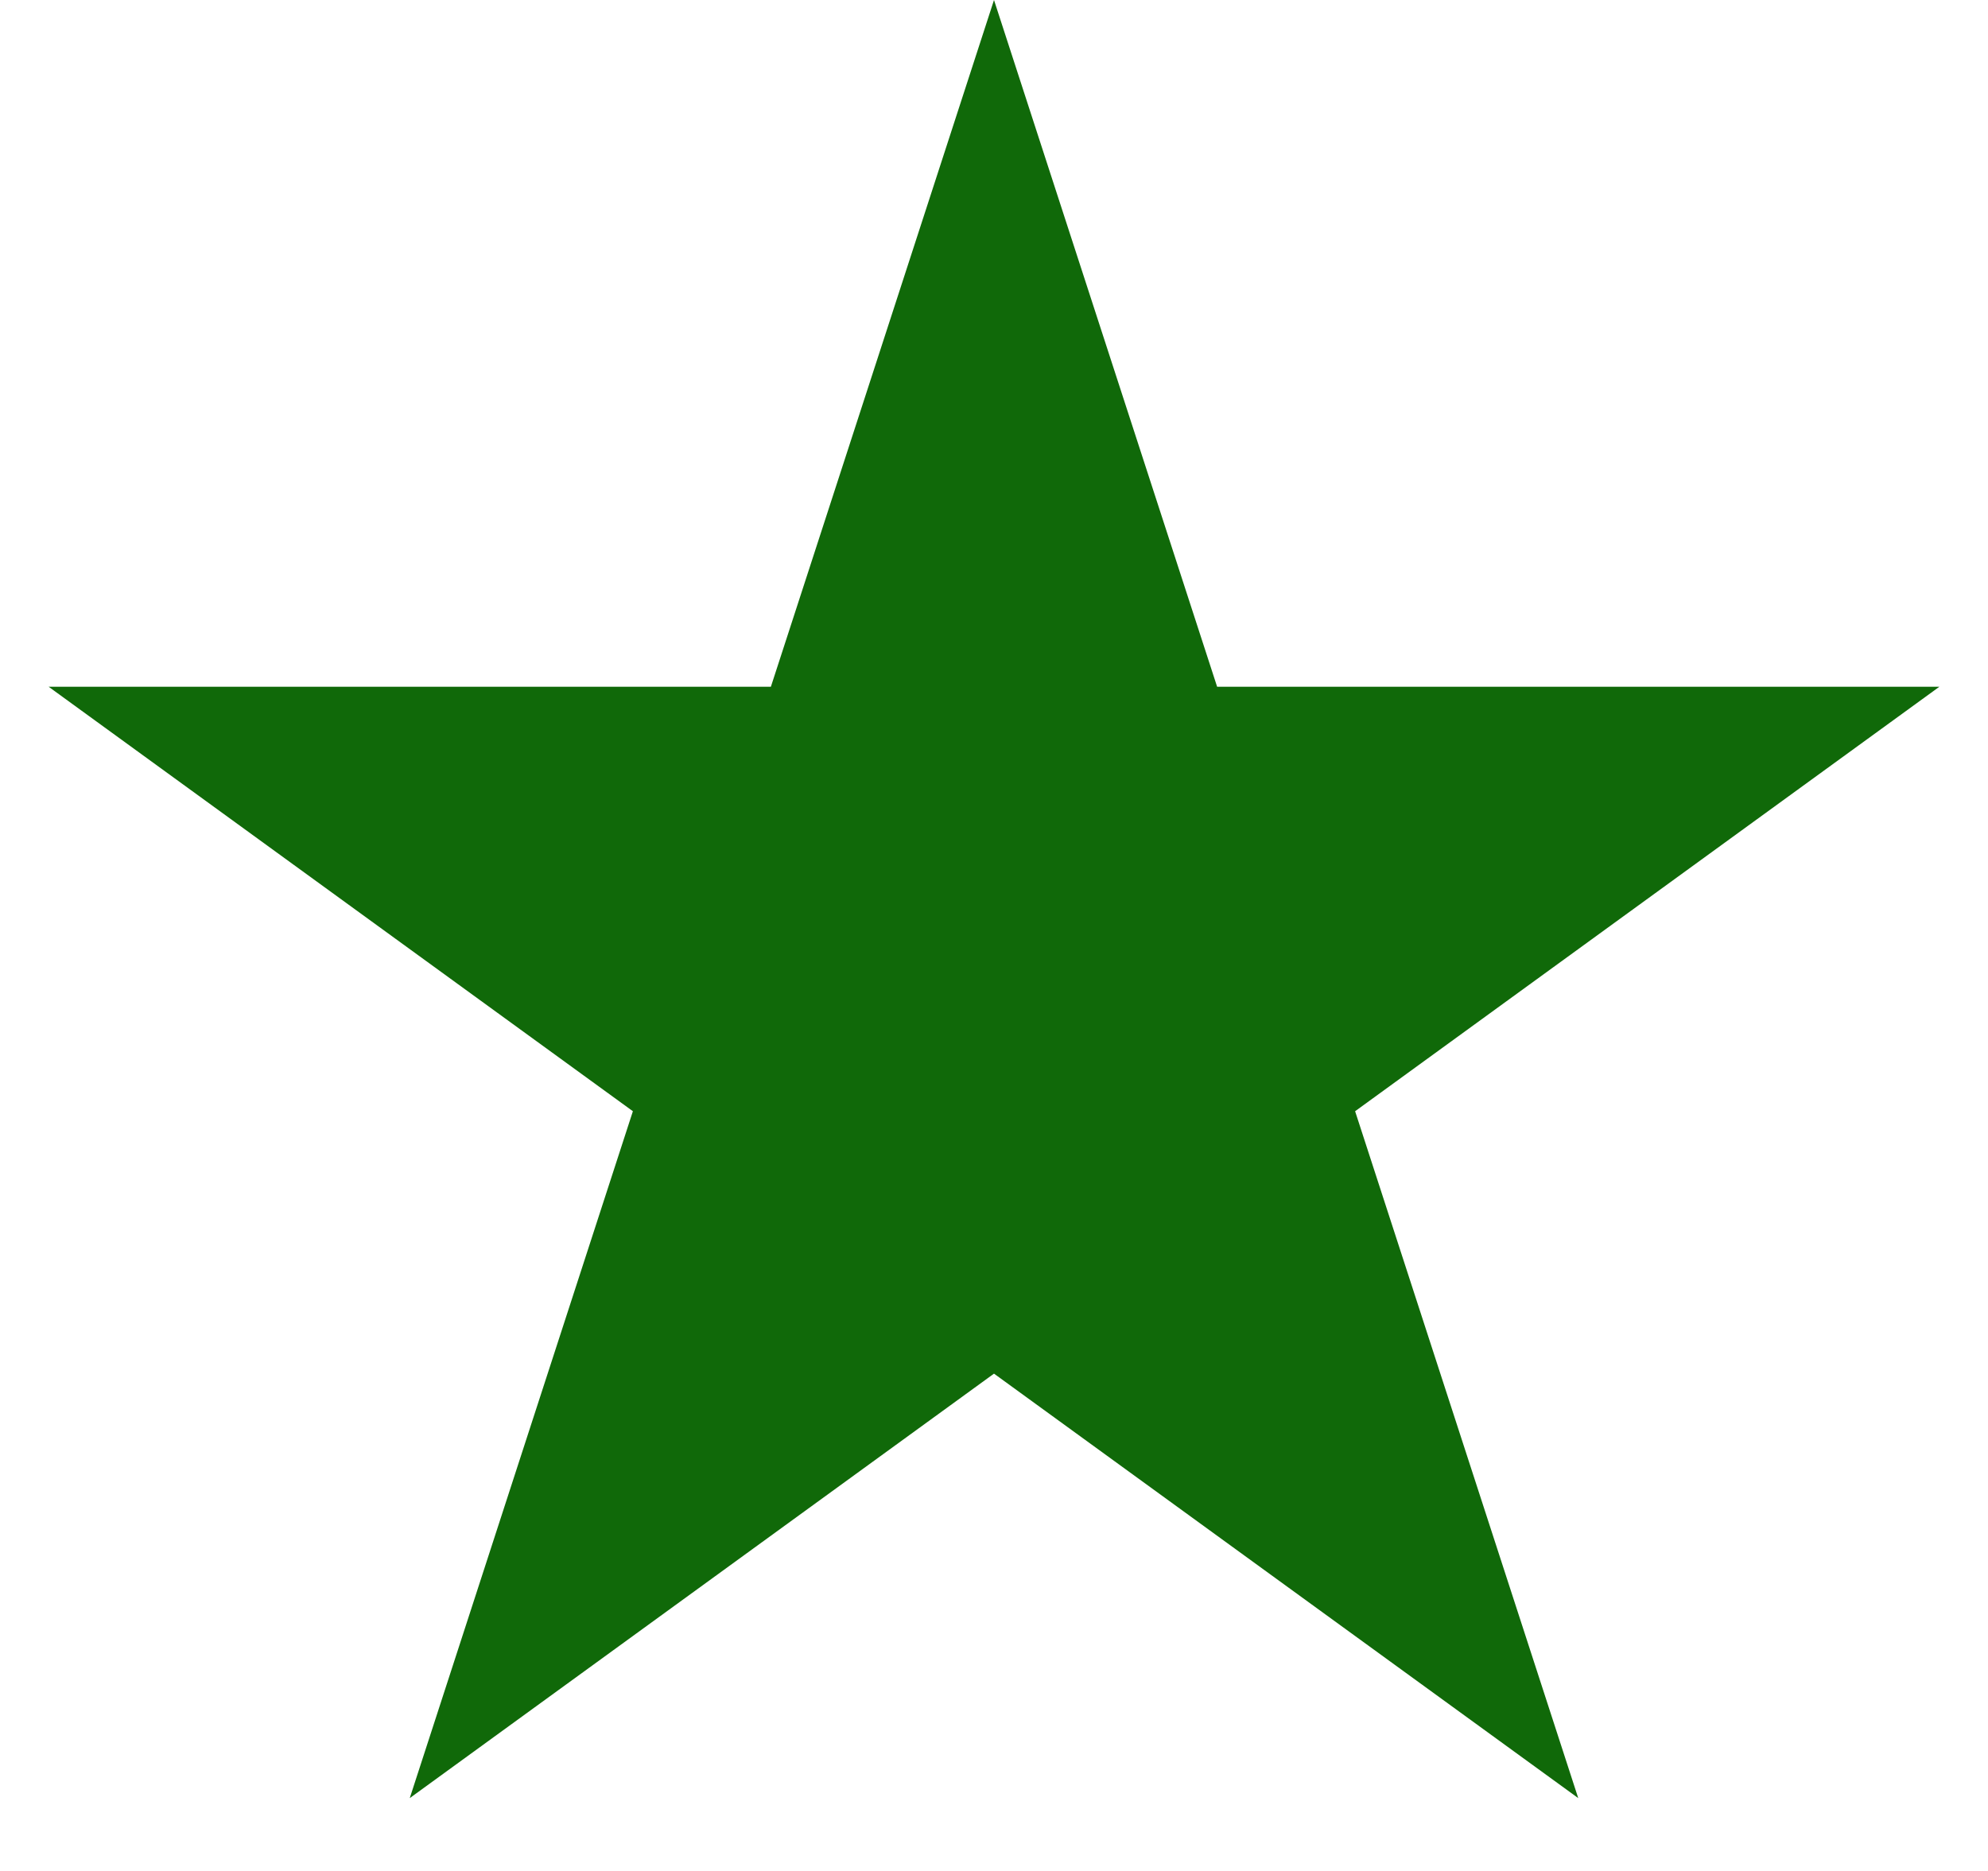
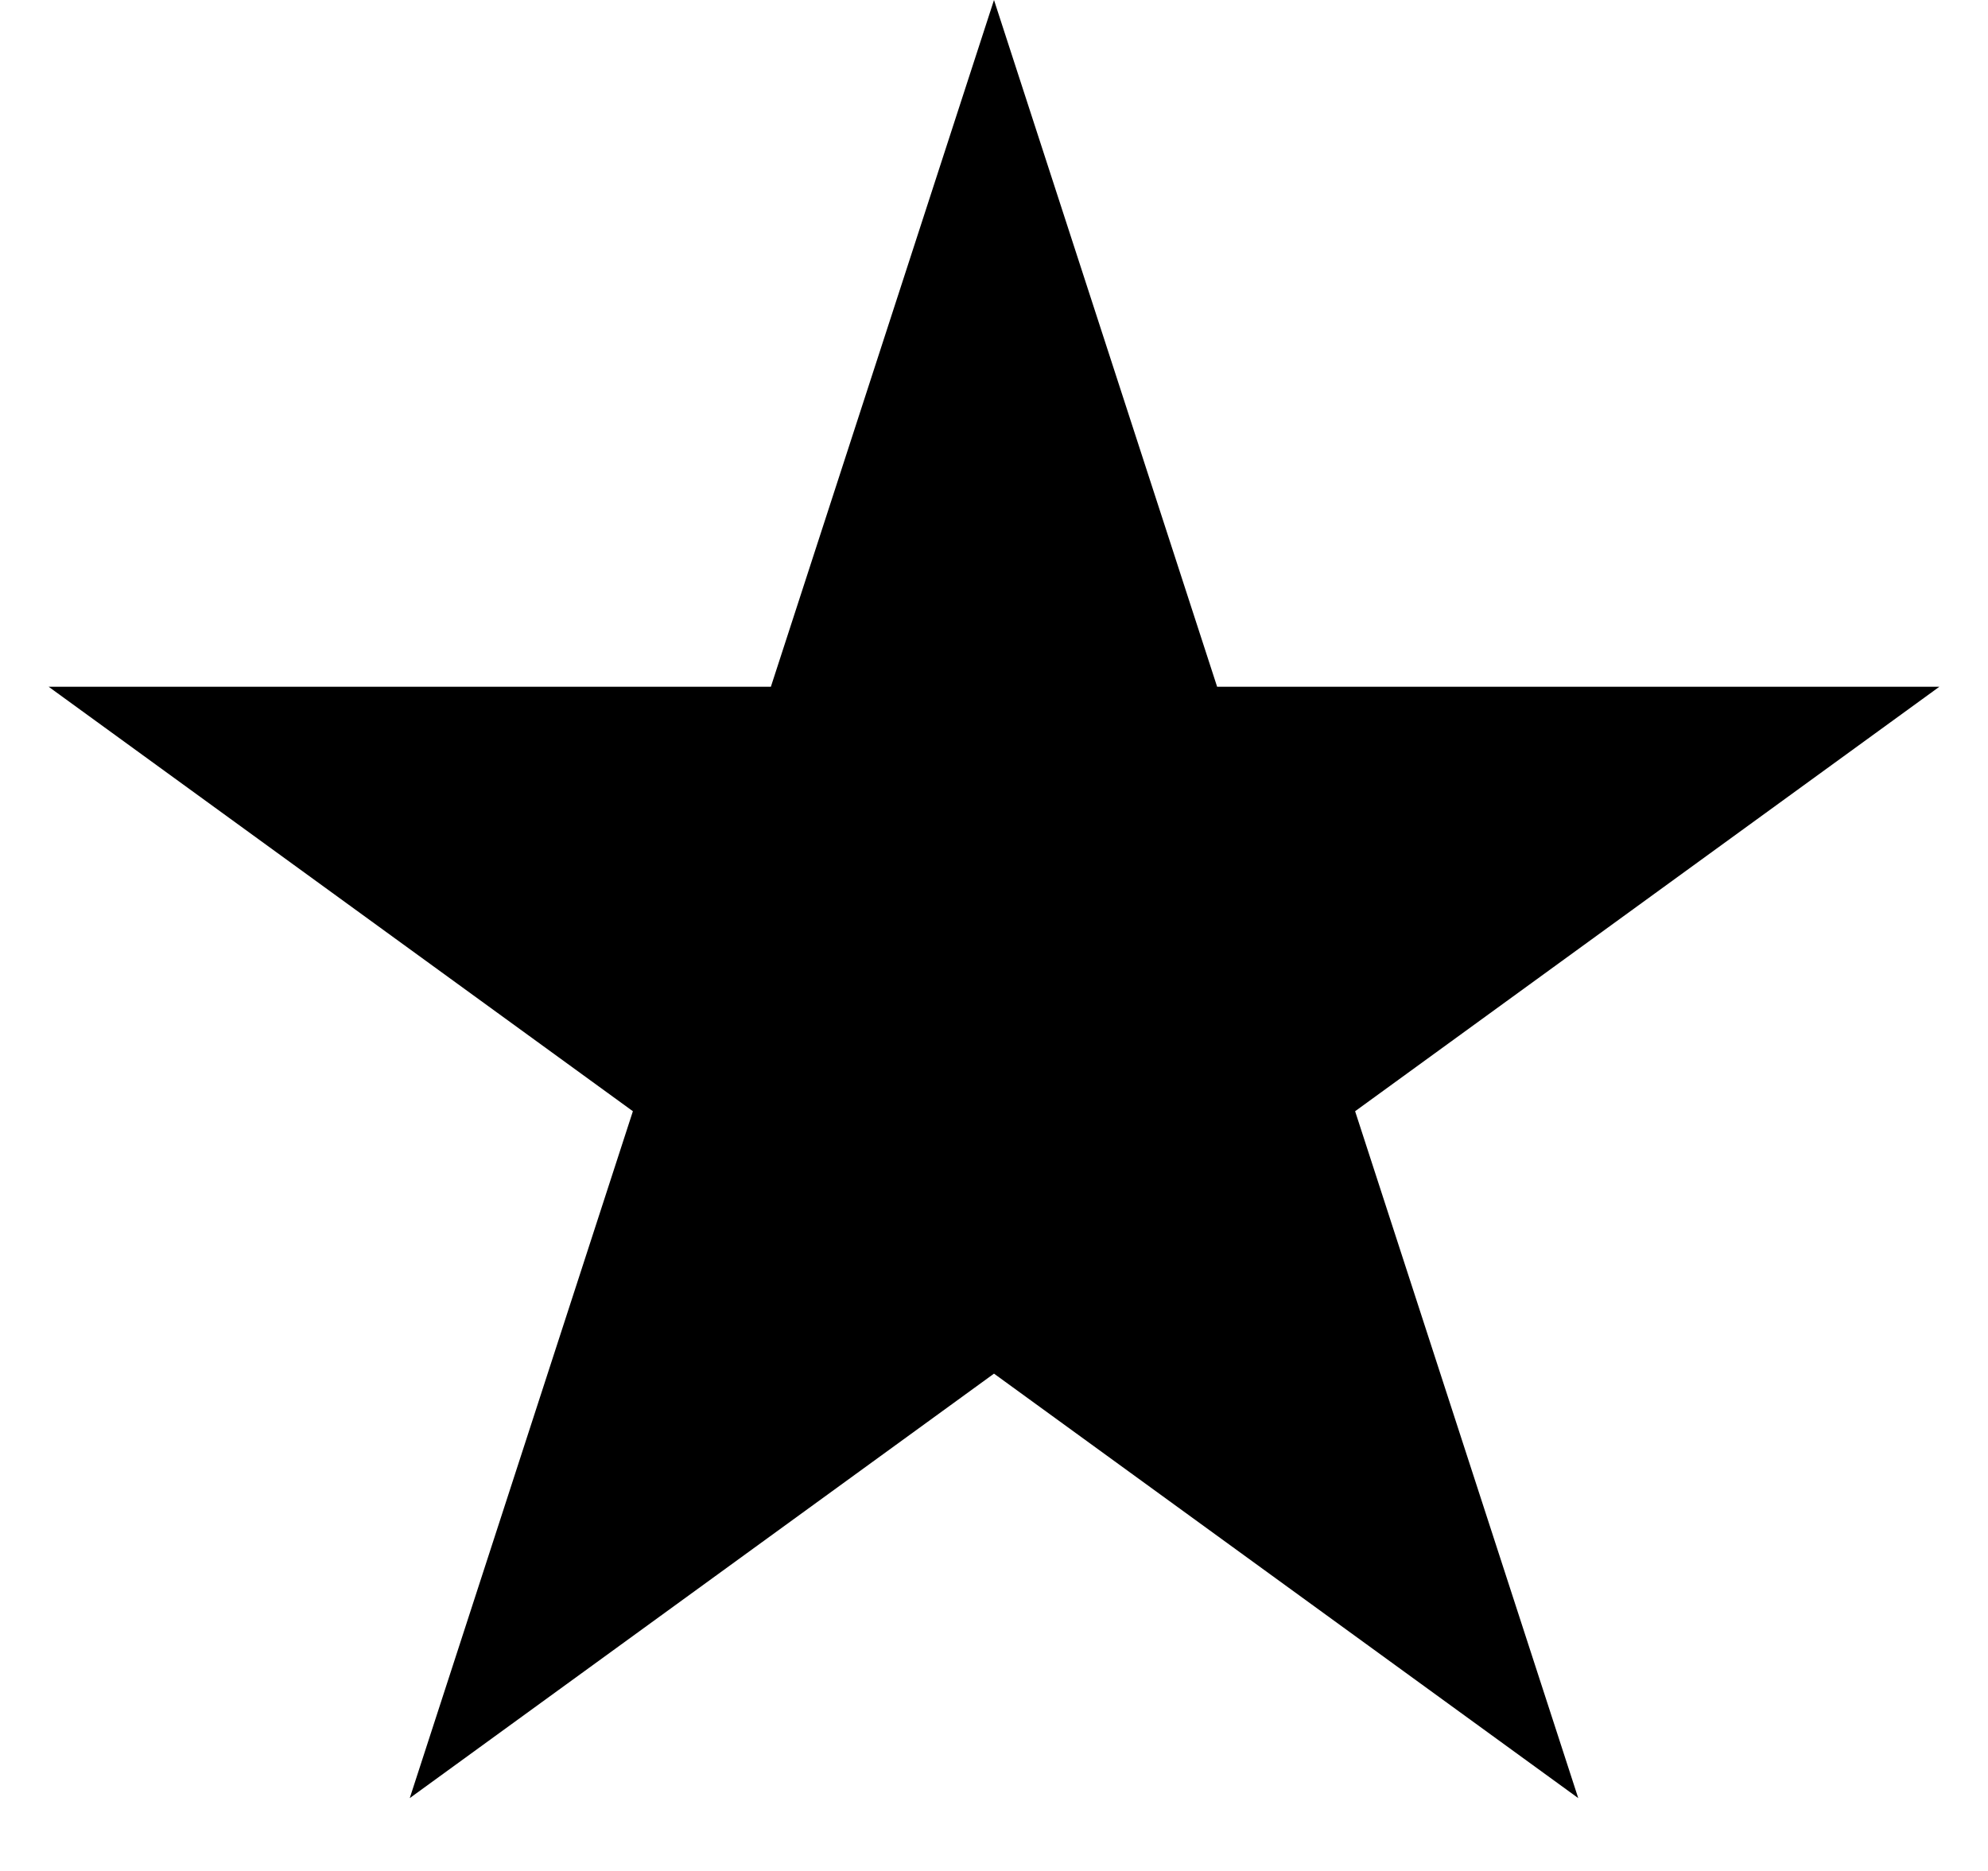
<svg xmlns="http://www.w3.org/2000/svg" width="17" height="16" viewBox="0 0 17 16" fill="none">
-   <path d="M8.5 0L10.408 5.873L16.584 5.873L11.588 9.503L13.496 15.377L8.5 11.747L3.504 15.377L5.412 9.503L0.416 5.873L6.592 5.873L8.5 0Z" fill="#106909" />
+   <path d="M8.5 0L10.408 5.873L16.584 5.873L11.588 9.503L13.496 15.377L8.5 11.747L3.504 15.377L5.412 9.503L0.416 5.873L6.592 5.873L8.5 0Z" fill="black" />
</svg>
